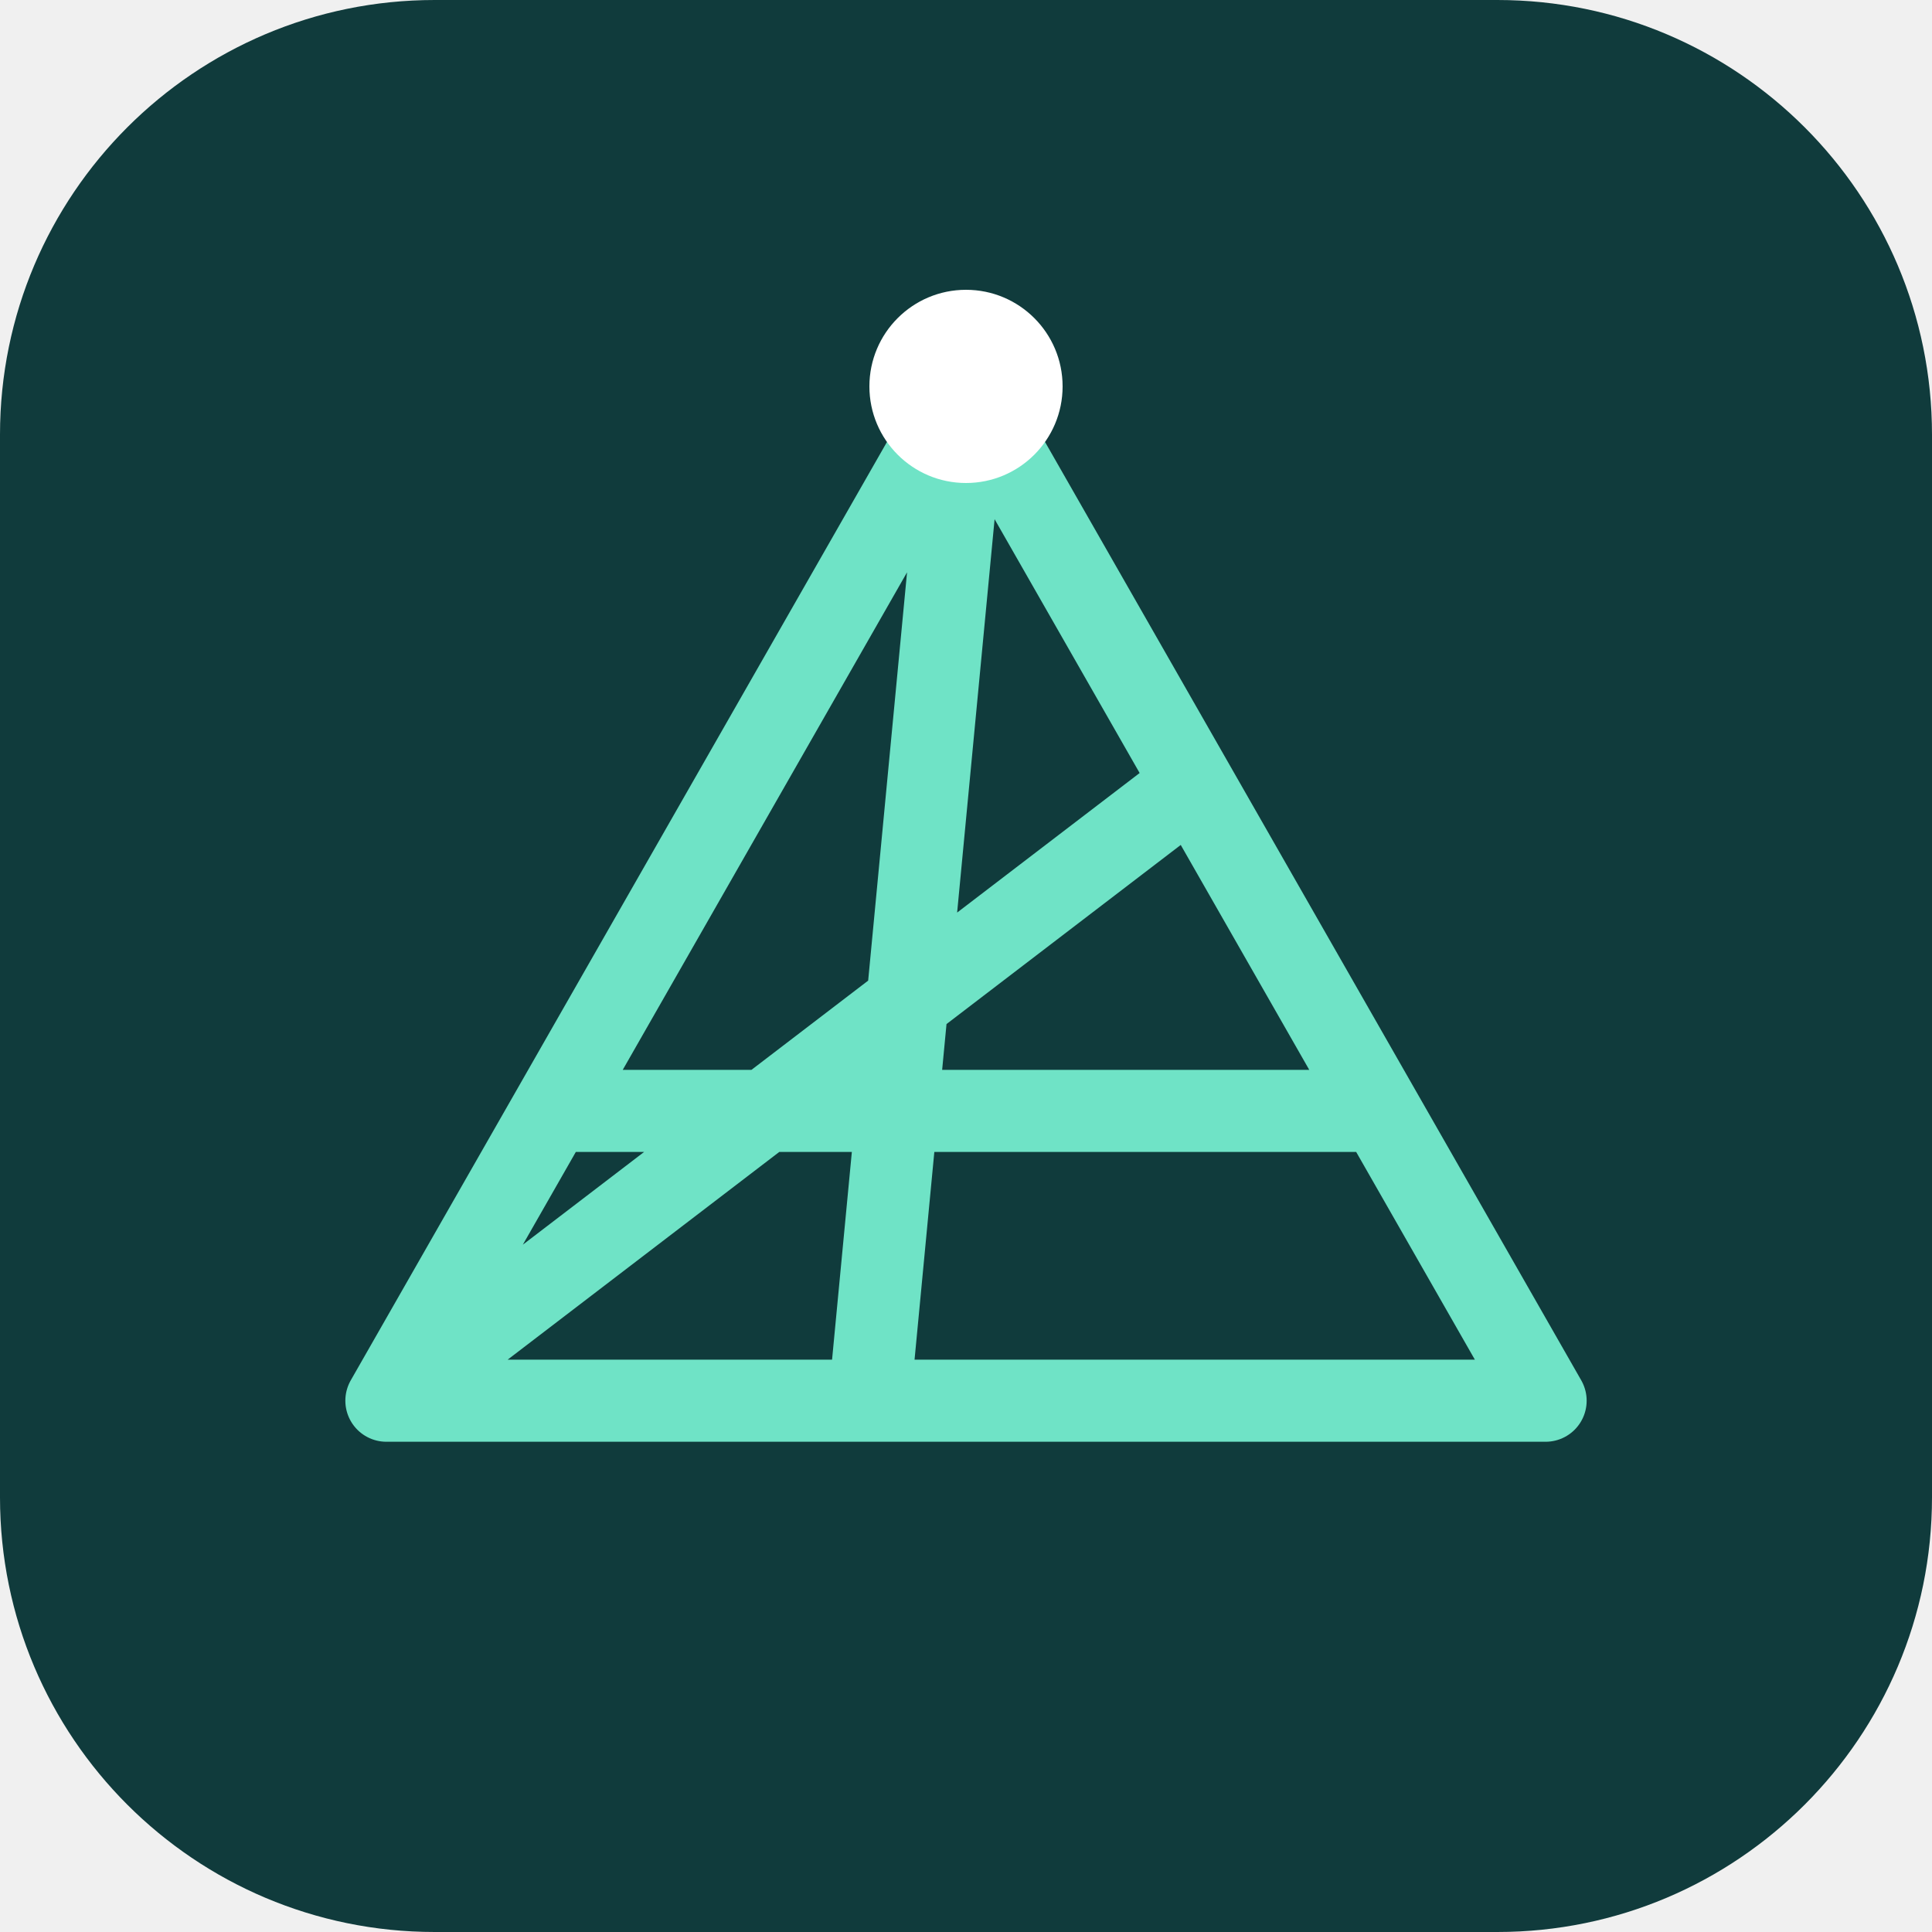
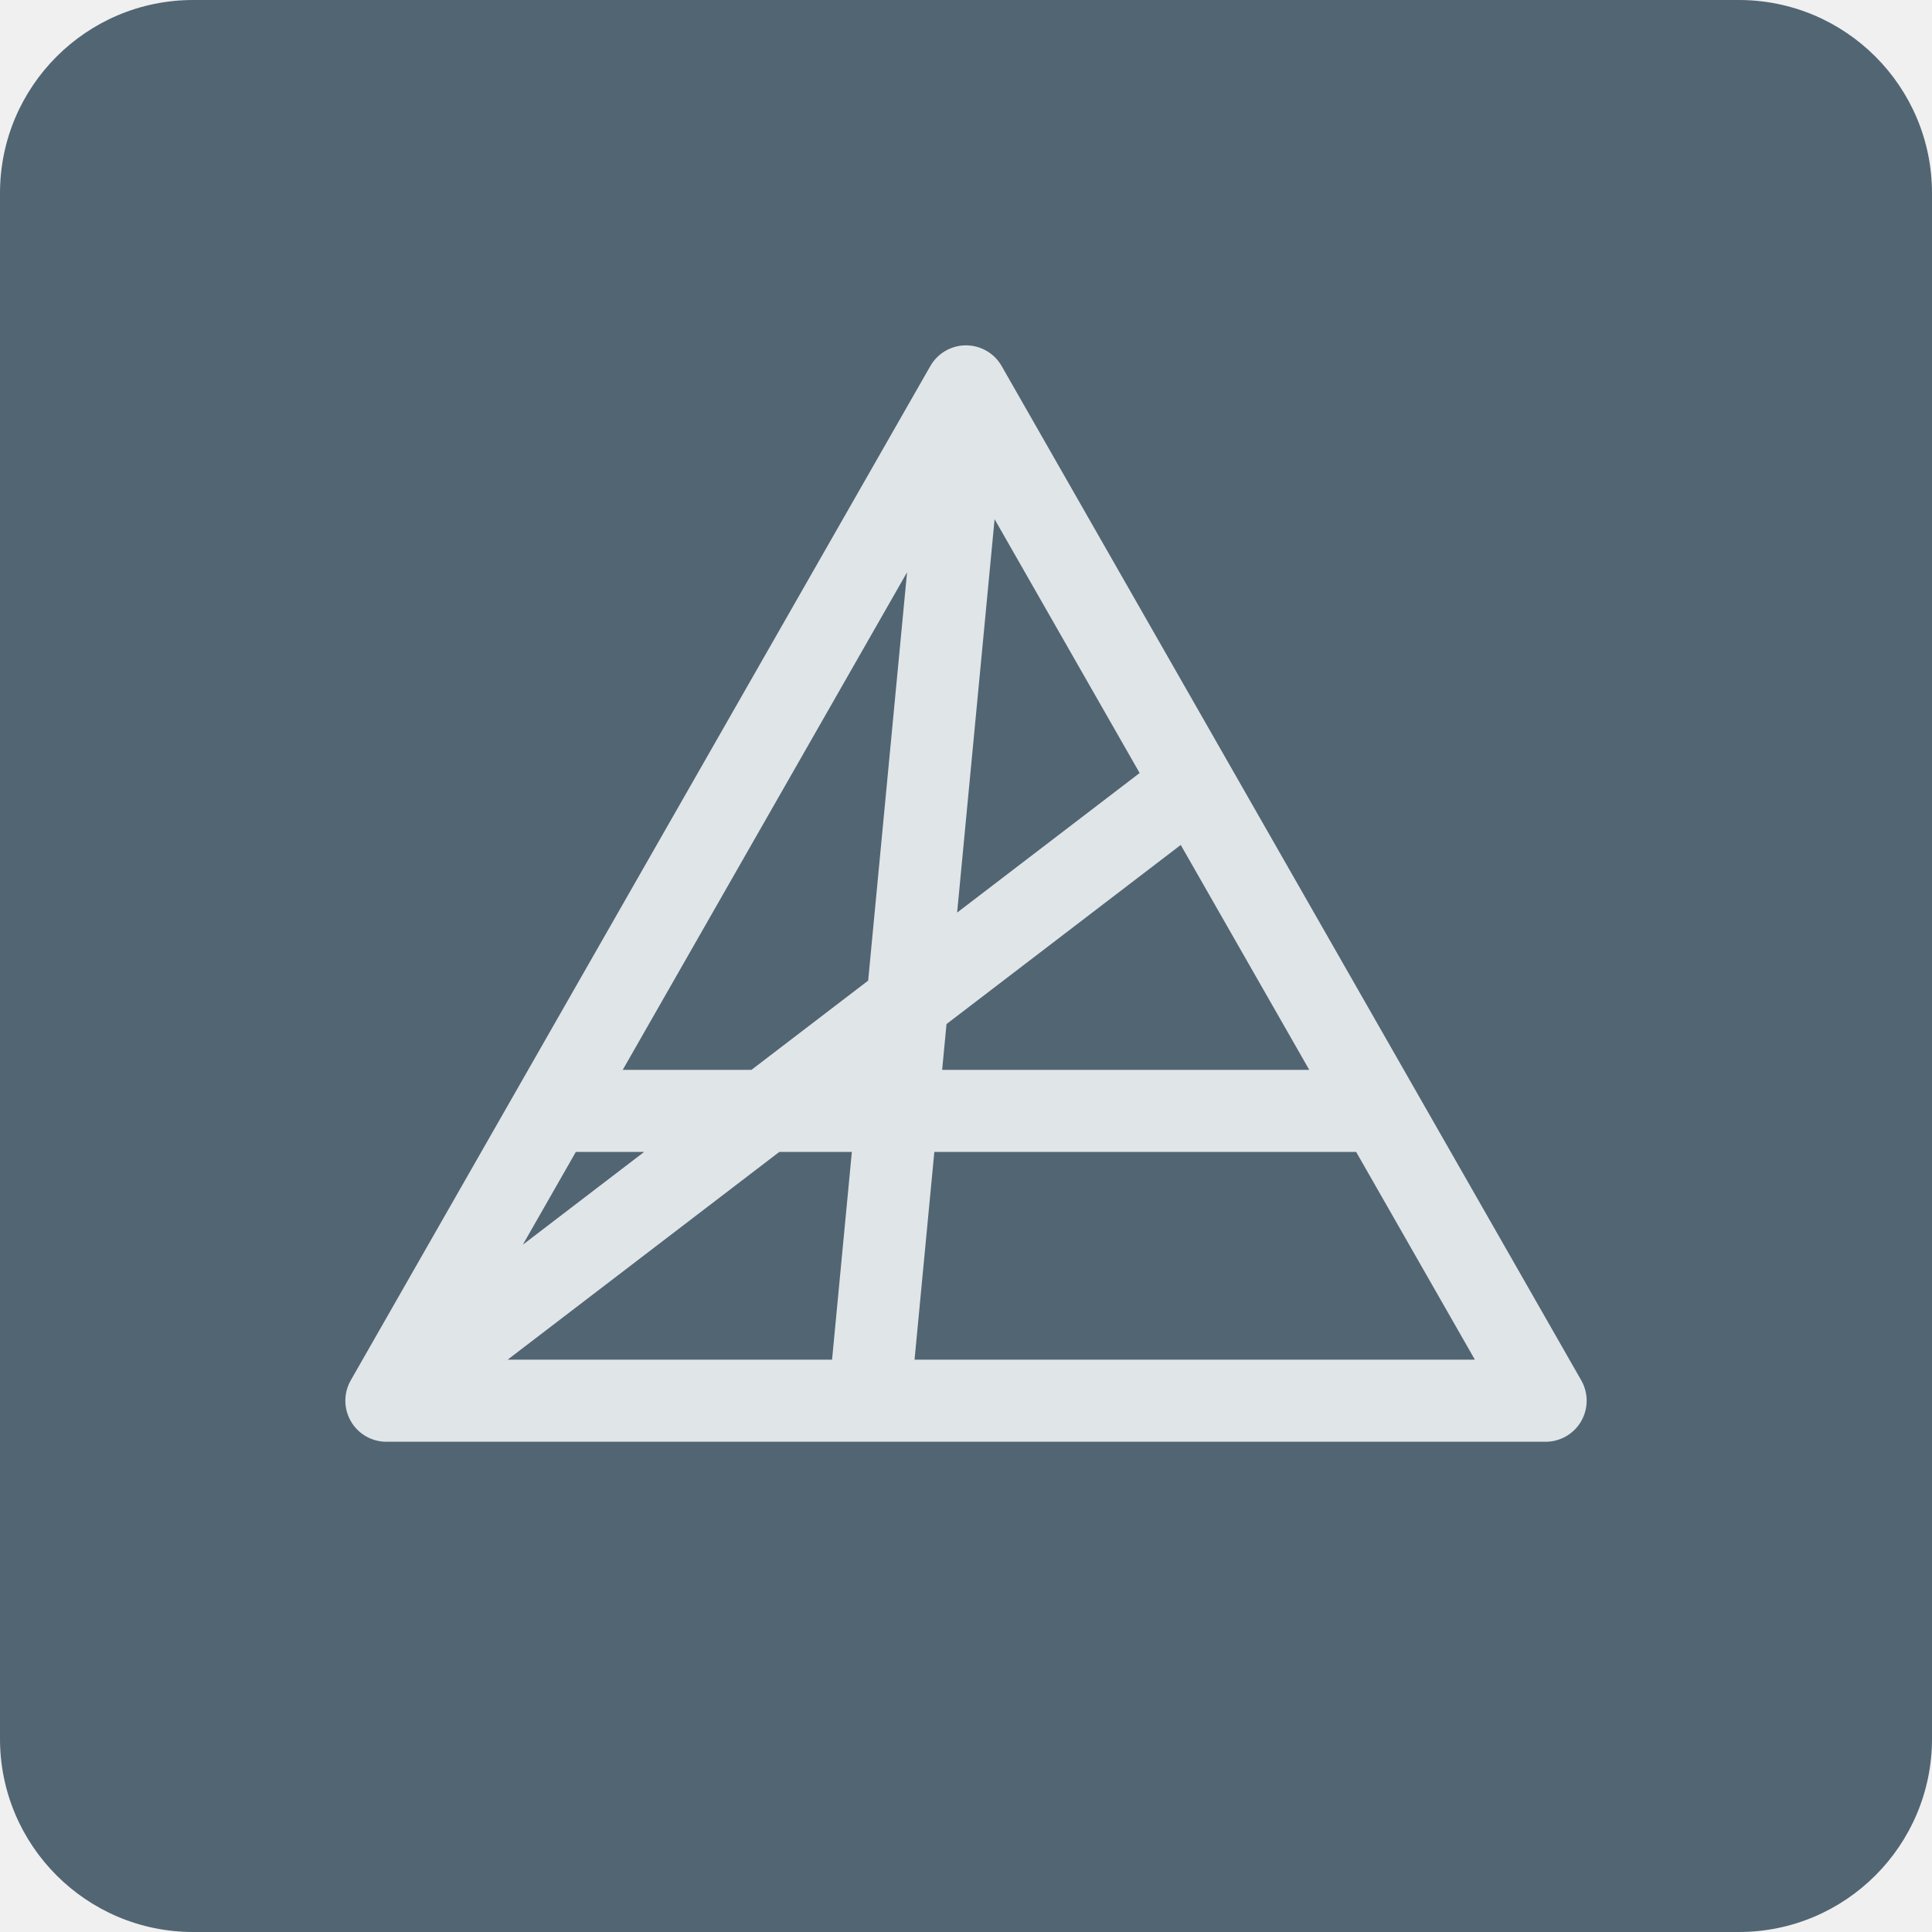
<svg xmlns="http://www.w3.org/2000/svg" viewBox="0 0 40 40">
-   <rect width="40" height="40" rx="9" fill="#103b3c" />
-   <path d="M8 29 20 8l12 21H8Zm0 0 17-13M20 8l-2 21m-7-6h18" fill="none" stroke="#6fe3c6" stroke-width="1.7" stroke-linejoin="round" />
-   <circle cx="20" cy="8" r="2" fill="#fff" />
+   <rect width="40" height="40" rx="4" fill="#526573" />
+   <path d="M8 29 20 8l12 21H8Zm0 0 17-13M20 8l-2 21m-7-6h18" fill="none" stroke="#e0e5e8" stroke-width="1.7" stroke-linejoin="round" />
</svg>
